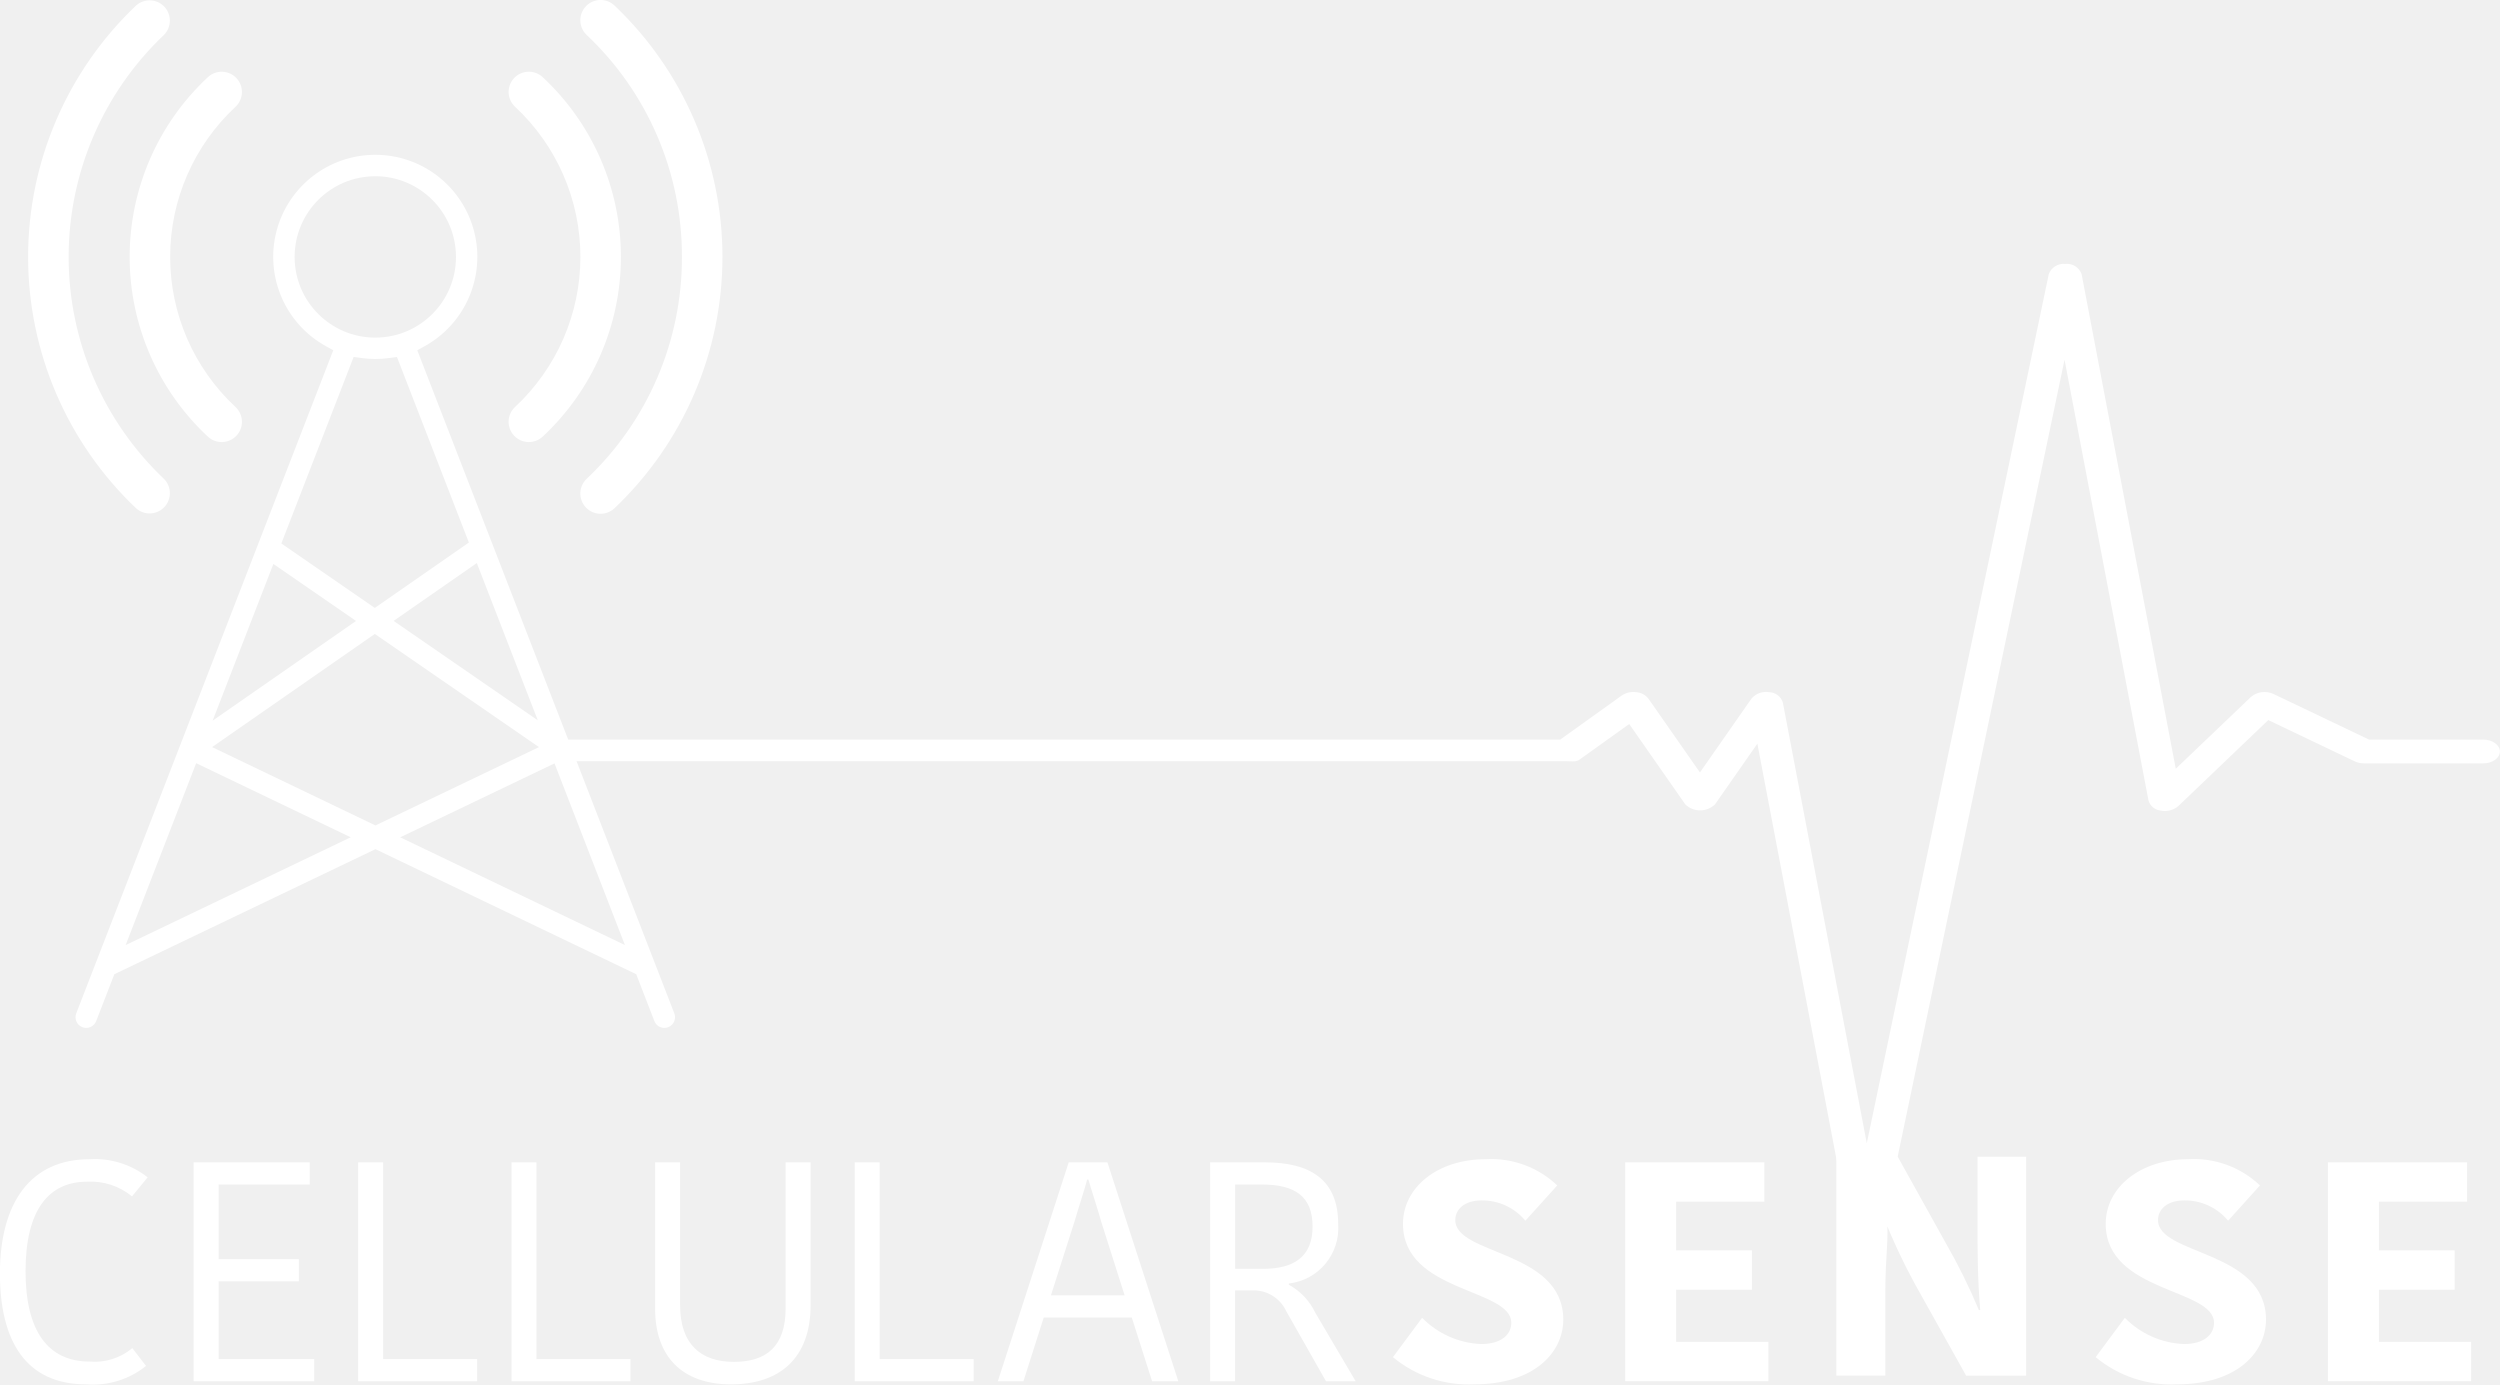
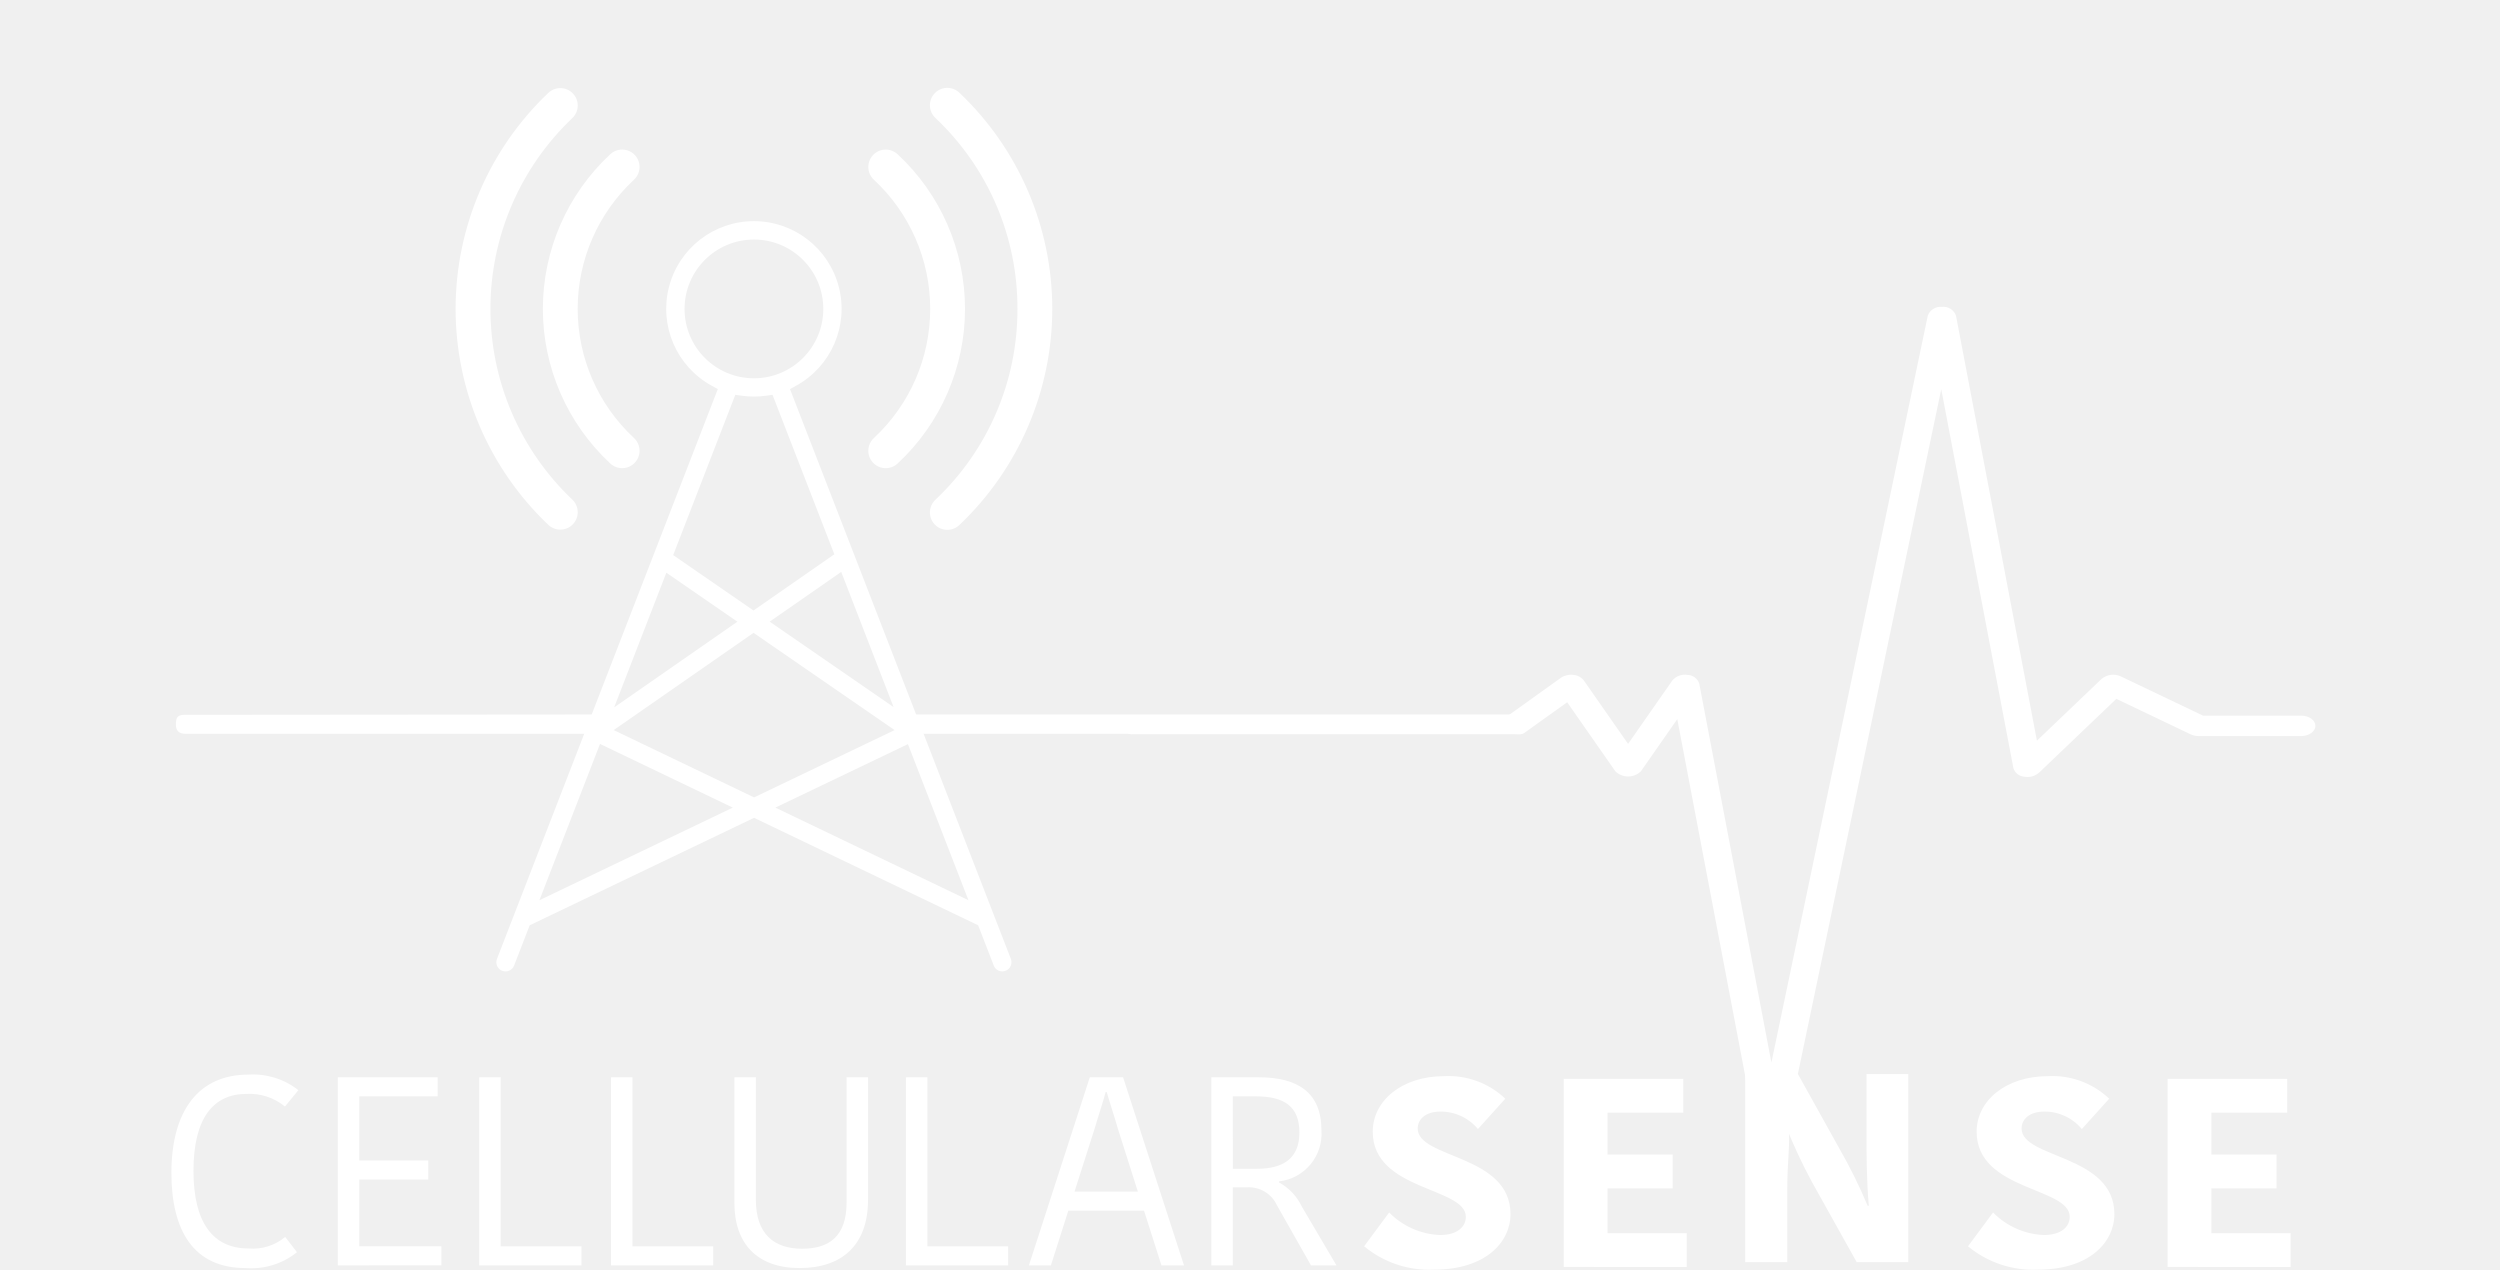
- <svg xmlns="http://www.w3.org/2000/svg" width="163.728" height="90.664" viewBox="0 0 163.728 90.664">
-   <g id="Cellularsense" transform="translate(-626.745 -283.296)">
-     <path id="Path_130" data-name="Path 130" d="M632.614,592.354a5.589,5.589,0,0,1,3.8,1.186l-1.023,1.247a4.251,4.251,0,0,0-2.945-.961c-2.495,0-4.028,1.82-4.028,5.869,0,3.885,1.452,5.91,4.192,5.91a3.842,3.842,0,0,0,2.8-.879l.9,1.165a5.567,5.567,0,0,1-3.927,1.207c-3.946,0-5.643-2.842-5.643-7.259C626.745,595.135,628.79,592.354,632.614,592.354Z" transform="translate(0 -233.139)" fill="#fff" />
-     <path id="Path_131" data-name="Path 131" d="M678.36,607.521V593.186h7.607v1.452H680v4.887h5.255v1.452H680v5.092h6.258v1.452Z" transform="translate(-38.936 -233.766)" fill="#fff" />
-     <path id="Path_132" data-name="Path 132" d="M723.868,593.186v12.883h6.155v1.452h-7.791V593.186Z" transform="translate(-72.031 -233.766)" fill="#fff" />
-     <path id="Path_133" data-name="Path 133" d="M764.743,593.186v12.883H770.9v1.452h-7.791V593.186Z" transform="translate(-102.865 -233.766)" fill="#fff" />
-     <path id="Path_134" data-name="Path 134" d="M809.95,602.736v-9.55h1.636v9.345c0,3.456-2,5.194-5.215,5.194-3.231,0-4.969-1.861-4.969-4.949v-9.591h1.636v9.345c0,2.577,1.37,3.722,3.517,3.722C808.641,606.253,809.95,605.292,809.95,602.736Z" transform="translate(-131.753 -233.766)" fill="#fff" />
-     <path id="Path_135" data-name="Path 135" d="M899.947,593.186l4.642,14.335h-1.718l-1.329-4.172h-5.767l-1.329,4.172h-1.677l4.642-14.335Zm-3.7,8.711h4.826l-1.533-4.826c-.1-.409-.777-2.495-.839-2.761h-.082c-.041.245-.715,2.331-.818,2.72Z" transform="translate(-200.675 -233.766)" fill="#fff" />
-     <path id="Path_136" data-name="Path 136" d="M952.978,593.186c2.986,0,4.785,1.166,4.785,4.029a3.657,3.657,0,0,1-3.231,3.906v.082a4.081,4.081,0,0,1,1.738,1.841l2.638,4.478h-1.943l-2.6-4.581a2.354,2.354,0,0,0-2.229-1.37h-1.124v5.951h-1.636V593.186Zm-1.963,6.973h1.84c1.983,0,3.231-.777,3.231-2.761,0-2-1.166-2.761-3.333-2.761h-1.738Z" transform="translate(-243.379 -233.766)" fill="#fff" />
-     <g id="Group_2657" data-name="Group 2657" transform="translate(628.587 283.296)">
-       <path id="Path_137" data-name="Path 137" d="M685.443,381.755a.7.7,0,0,1-.653-.447l-1.19-3.071-17.077-8.189-17.1,8.19-1.19,3.07a.7.7,0,1,1-1.306-.506l1.269-3.274,15.564-40.153-.478-.265a6.684,6.684,0,1,1,6.458,0l-.478.265L686.095,380.8a.7.7,0,0,1-.652.953Zm-35.28-5.424,14.74-7.06-10.122-4.854Zm17.98-7.059,14.718,7.058-4.612-11.9Zm-12.321-5.908,10.7,5.132,10.71-5.13-10.75-7.413Zm.038-1.732,9.391-6.529-5.413-3.733Zm11.851-6.533,9.444,6.512-3.994-10.3Zm-7.352-5.07,6.121,4.221,6.161-4.283-4.711-12.154-.491.068a6.529,6.529,0,0,1-1.853,0l-.491-.068Zm6.154-24.05a5.284,5.284,0,1,0,5.284,5.284A5.29,5.29,0,0,0,666.512,325.977Z" transform="translate(-643.776 -314.436)" fill="#fff" />
-       <path id="Path_138" data-name="Path 138" d="M788.118,300.12a19.9,19.9,0,0,1-6.242,14.537,1.326,1.326,0,1,0,1.83,1.921,22.7,22.7,0,0,0,0-32.917,1.326,1.326,0,1,0-1.83,1.921A19.9,19.9,0,0,1,788.118,300.12Z" transform="translate(-745.3 -283.296)" fill="#fff" />
-       <path id="Path_139" data-name="Path 139" d="M784.717,318.241a.694.694,0,0,1-.508-.217.7.7,0,0,1,.025-.99,20.676,20.676,0,0,0,0-29.981.7.7,0,1,1,.965-1.014,22.077,22.077,0,0,1,0,32.01A.7.7,0,0,1,784.717,318.241Z" transform="translate(-747.225 -285.219)" fill="#fff" />
-       <path id="Path_140" data-name="Path 140" d="M762.766,324.374a1.326,1.326,0,1,0,1.808,1.941,16.083,16.083,0,0,0,0-23.543,1.326,1.326,0,0,0-1.808,1.941,13.43,13.43,0,0,1,0,19.66Z" transform="translate(-730.876 -297.72)" fill="#fff" />
-       <path id="Path_141" data-name="Path 141" d="M765.594,327.969a.7.7,0,0,1-.478-1.212,14.057,14.057,0,0,0,0-20.577.7.7,0,1,1,.954-1.024,15.456,15.456,0,0,1,0,22.626A.7.7,0,0,1,765.594,327.969Z" transform="translate(-732.8 -299.643)" fill="#fff" />
-       <path id="Path_142" data-name="Path 142" d="M641.31,316.579a1.327,1.327,0,0,0,1.83-1.921,20.05,20.05,0,0,1,0-29.075,1.327,1.327,0,0,0-1.83-1.921,22.7,22.7,0,0,0,0,32.917Z" transform="translate(-634.245 -283.296)" fill="#fff" />
-       <path id="Path_143" data-name="Path 143" d="M644.149,318.243a.694.694,0,0,1-.482-.193,22.077,22.077,0,0,1,0-32.01.7.7,0,1,1,.965,1.014,20.676,20.676,0,0,0,0,29.981.7.7,0,0,1,.024.99A.692.692,0,0,1,644.149,318.243Z" transform="translate(-636.169 -285.22)" fill="#fff" />
-       <path id="Path_144" data-name="Path 144" d="M666.435,326.316a1.326,1.326,0,0,0,1.808-1.941,13.43,13.43,0,0,1,0-19.66,1.326,1.326,0,0,0-1.808-1.941,16.083,16.083,0,0,0,0,23.543Z" transform="translate(-654.662 -297.72)" fill="#fff" />
-       <path id="Path_145" data-name="Path 145" d="M669.262,327.969a.7.7,0,0,1-.477-.188,15.457,15.457,0,0,1,0-22.626.7.7,0,1,1,.954,1.024,14.057,14.057,0,0,0,0,20.577.7.7,0,0,1,.035.989A.693.693,0,0,1,669.262,327.969Z" transform="translate(-656.586 -299.643)" fill="#fff" />
+ <svg xmlns="http://www.w3.org/2000/svg" width="191" height="97" viewBox="0 0 191 97">
+   <defs>
+     <clipPath id="clip-path">
+       <rect id="Rectangle_79" data-name="Rectangle 79" width="191" height="97" transform="translate(4419 10312)" fill="red" opacity="0.748" />
+     </clipPath>
+   </defs>
+   <g id="Mask_Group_10" data-name="Mask Group 10" transform="translate(-4419 -10312)" clip-path="url(#clip-path)">
+     <g id="Group_2815" data-name="Group 2815" transform="translate(3804.171 9989.057)">
+       <g id="Group_2815-2" data-name="Group 2815" transform="translate(649.638 329.675)">
+         <path id="Path_427" data-name="Path 427" d="M767.382,428.275a.7.7,0,0,1-.655-.448l-1.193-3.079-17.119-8.209-17.141,8.21-1.193,3.078a.7.7,0,0,1-1.309-.508l1.272-3.282,15.6-40.252-.479-.265a6.7,6.7,0,1,1,6.474,0l-.479.265,16.874,43.533a.7.7,0,0,1-.654.955Zm-35.367-5.438,14.777-7.077-10.147-4.866Zm18.024-7.077,14.754,7.075-4.623-11.927Zm-12.351-5.923,10.727,5.144,10.737-5.143-10.777-7.431Zm.038-1.736,9.414-6.545-5.427-3.742Zm11.88-6.549,9.467,6.528-4-10.328Zm-7.371-5.083,6.136,4.231,6.176-4.294-4.722-12.184-.493.069a6.573,6.573,0,0,1-1.858,0l-.493-.069Zm6.169-24.109a5.3,5.3,0,1,0,5.3,5.3A5.3,5.3,0,0,0,748.4,372.359Z" transform="translate(-725.613 -360.79)" fill="#fff" />
+         <path id="Path_428" data-name="Path 428" d="M869.979,346.541a19.953,19.953,0,0,1-6.257,14.573,1.33,1.33,0,1,0,1.834,1.926,22.759,22.759,0,0,0,0-33,1.33,1.33,0,1,0-1.834,1.926A19.953,19.953,0,0,1,869.979,346.541Z" transform="translate(-827.055 -329.675)" fill="#fff" />
+         <path id="Path_429" data-name="Path 429" d="M866.562,364.7a.7.7,0,0,1-.509-.218.7.7,0,0,1,.025-.992,20.728,20.728,0,0,0,0-30.056.7.7,0,1,1,.968-1.017,22.131,22.131,0,0,1,0,32.089A.7.7,0,0,1,866.562,364.7Z" transform="translate(-828.979 -331.596)" fill="#fff" />
+         <path id="Path_430" data-name="Path 430" d="M844.611,370.808a1.33,1.33,0,1,0,1.813,1.946,16.123,16.123,0,0,0,0-23.6,1.33,1.33,0,1,0-1.813,1.946,13.464,13.464,0,0,1,0,19.709Z" transform="translate(-812.642 -344.087)" fill="#fff" />
+         <path id="Path_431" data-name="Path 431" d="M847.439,374.4a.7.7,0,0,1-.479-1.215,14.092,14.092,0,0,0,0-20.628.7.7,0,1,1,.957-1.027,15.5,15.5,0,0,1,0,22.682A.7.7,0,0,1,847.439,374.4Z" transform="translate(-814.564 -346.009)" fill="#fff" />
+         <path id="Path_432" data-name="Path 432" d="M723.171,363.04a1.33,1.33,0,1,0,1.835-1.926,20.1,20.1,0,0,1,0-29.147,1.33,1.33,0,0,0-1.835-1.926,22.76,22.76,0,0,0,0,33Z" transform="translate(-716.089 -329.675)" fill="#fff" />
+         <path id="Path_433" data-name="Path 433" d="M726.011,364.7a.7.7,0,0,1-.484-.194,22.132,22.132,0,0,1,0-32.089.7.7,0,1,1,.968,1.017,20.727,20.727,0,0,0,0,30.056.7.7,0,0,1,.024.992A.693.693,0,0,1,726.011,364.7Z" transform="translate(-718.012 -331.598)" fill="#fff" />
+         <path id="Path_434" data-name="Path 434" d="M748.292,372.754a1.33,1.33,0,1,0,1.813-1.946,13.464,13.464,0,0,1,0-19.709,1.33,1.33,0,1,0-1.813-1.946,16.123,16.123,0,0,0,0,23.6Z" transform="translate(-736.49 -344.088)" fill="#fff" />
+         <path id="Path_435" data-name="Path 435" d="M751.12,374.4a.7.7,0,0,1-.478-.188,15.5,15.5,0,0,1,0-22.682.7.7,0,1,1,.957,1.027,14.092,14.092,0,0,0,0,20.628.7.7,0,0,1,.035.991A.7.7,0,0,1,751.12,374.4Z" transform="translate(-738.412 -346.009)" fill="#fff" />
+       </g>
+       <path id="Path_436" data-name="Path 436" d="M923.992,430.194h29.02c.289,0,.654.063.858-.084l3.29-2.357,3.682,5.277a1.4,1.4,0,0,0,1.95,0l2.781-3.984,6.062,31.849a1.2,1.2,0,0,0,2.156.009l11.949-57.067,5.511,28.949a.935.935,0,0,0,.8.651,1.358,1.358,0,0,0,1.147-.289l5.919-5.654,5.681,2.713a1.414,1.414,0,0,0,.605.131h7.832c.6,0,1.09-.349,1.09-.78s-.488-.781-1.09-.781h-7.5l-6.264-2.992a1.389,1.389,0,0,0-1.478.181l-4.944,4.724-6.182-32.467a1.017,1.017,0,0,0-1.079-.675,1.038,1.038,0,0,0-1.076.665l-11.949,57.067-5.511-28.95a.968.968,0,0,0-.9-.665,1.243,1.243,0,0,0-1.154.421l-3.384,4.849-3.384-4.849a1.119,1.119,0,0,0-.8-.421,1.359,1.359,0,0,0-.945.218l-4.04,2.894H923.992c-.6,0-.739.247-.739.679A.645.645,0,0,0,923.992,430.194Z" transform="translate(-222.599 -51.159)" fill="#fff" />
+       <path id="Path_437" data-name="Path 437" d="M902.333,524h-46.2c-.6,0-.741.258-.741.708,0,.408.137.769.741.769h46.2" transform="translate(-171.452 -146.471)" fill="#fff" />
+       <path id="Path_438" data-name="Path 438" d="M1005.718,646.964c0-2.275-7.111-1.968-7.111-6.5,0-2.378,2.245-4.243,5.438-4.243a6.286,6.286,0,0,1,4.689,1.722l-2.091,2.317a3.669,3.669,0,0,0-2.884-1.332c-1.1,0-1.717.574-1.717,1.291,0,2.316,7.089,1.968,7.089,6.539,0,2.152-1.916,4.243-5.835,4.243a7.787,7.787,0,0,1-5.349-1.783l1.915-2.583a5.762,5.762,0,0,0,3.875,1.722C1005.08,648.357,1005.718,647.722,1005.718,646.964Z" transform="translate(-278.9 -231.058)" fill="#fff" />
+       <path id="Path_439" data-name="Path 439" d="M1059.874,651.425v-14.37h9.136v2.583h-5.79v3.2h4.976v2.583h-4.976v3.424h6.054v2.583Z" transform="translate(-325.577 -231.686)" fill="#fff" />
+       <path id="Path_440" data-name="Path 440" d="M1119.477,639.51c.154,1.435-.093,2.5-.093,4.983v5.432h-3.214v-14.37h4.029l3.148,5.658a39.38,39.38,0,0,1,2.18,4.407h.088c-.176-2.009-.176-4-.176-5.514v-4.551h3.192v14.37h-3.941l-3.39-6.068a39.509,39.509,0,0,1-2.048-4.387Z" transform="translate(-368.009 -230.555)" fill="#fff" />
+       <path id="Path_441" data-name="Path 441" d="M1193.069,646.964c0-2.275-7.111-1.968-7.111-6.5,0-2.378,2.246-4.243,5.438-4.243a6.286,6.286,0,0,1,4.689,1.722l-2.091,2.317a3.669,3.669,0,0,0-2.884-1.332c-1.1,0-1.717.574-1.717,1.291,0,2.316,7.089,1.968,7.089,6.539,0,2.152-1.915,4.243-5.834,4.243a7.788,7.788,0,0,1-5.35-1.783l1.915-2.583a5.763,5.763,0,0,0,3.875,1.722C1192.43,648.357,1193.069,647.722,1193.069,646.964Z" transform="translate(-420.114 -231.058)" fill="#fff" />
+       <path id="Path_442" data-name="Path 442" d="M1247.225,651.425v-14.37h9.136v2.583h-5.79v3.2h4.975v2.583h-4.975v3.424h6.054v2.583Z" transform="translate(-466.792 -231.686)" fill="#fff" />
+       <g id="Group_2817" data-name="Group 2817" transform="translate(627.928 405.043)">
+         <path id="Path_461" data-name="Path 461" d="M633.812,635.733a5.6,5.6,0,0,1,3.813,1.189l-1.025,1.251a4.259,4.259,0,0,0-2.952-.964c-2.5,0-4.038,1.825-4.038,5.883,0,3.9,1.455,5.925,4.2,5.925a3.852,3.852,0,0,0,2.808-.882l.9,1.168a5.581,5.581,0,0,1-3.936,1.21c-3.956,0-5.658-2.849-5.658-7.277C627.928,638.521,629.978,635.733,633.812,635.733Z" transform="translate(-627.928 -635.733)" fill="#fff" />
+         <path id="Path_462" data-name="Path 462" d="M679.544,650.935v-14.37h7.626v1.456h-5.986v4.9h5.268v1.456h-5.268v5.1h6.273v1.456Z" transform="translate(-666.833 -636.36)" fill="#fff" />
+         <path id="Path_463" data-name="Path 463" d="M725.056,636.565V649.48h6.17v1.456h-7.81v-14.37Z" transform="translate(-699.902 -636.36)" fill="#fff" />
+         <path id="Path_464" data-name="Path 464" d="M765.931,636.565V649.48h6.17v1.456h-7.81v-14.37Z" transform="translate(-730.711 -636.36)" fill="#fff" />
+         <path id="Path_465" data-name="Path 465" d="M811.155,646.138v-9.573h1.64v9.368c0,3.465-2.009,5.207-5.228,5.207-3.239,0-4.981-1.865-4.981-4.961v-9.614h1.64v9.368c0,2.583,1.373,3.731,3.526,3.731C809.843,649.664,811.155,648.7,811.155,646.138Z" transform="translate(-759.576 -636.36)" fill="#fff" />
+         <path id="Path_466" data-name="Path 466" d="M901.148,636.565l4.653,14.37h-1.722l-1.332-4.182h-5.781l-1.333,4.182h-1.681l4.653-14.37Zm-3.71,8.733h4.838l-1.537-4.838c-.1-.41-.779-2.5-.841-2.767h-.082c-.041.246-.718,2.337-.82,2.726Z" transform="translate(-828.443 -636.36)" fill="#fff" />
+         <path id="Path_467" data-name="Path 467" d="M954.171,636.565c2.993,0,4.8,1.169,4.8,4.039a3.666,3.666,0,0,1-3.239,3.915v.082a4.092,4.092,0,0,1,1.742,1.845l2.645,4.489h-1.948l-2.6-4.592a2.359,2.359,0,0,0-2.235-1.373H952.2v5.965h-1.64v-14.37Zm-1.968,6.99h1.845c1.988,0,3.239-.779,3.239-2.767,0-2.009-1.168-2.767-3.341-2.767H952.2Z" transform="translate(-871.112 -636.36)" fill="#fff" />
+         <path id="Path_468" data-name="Path 468" d="M857.431,636.565V649.48h6.17v1.456h-7.81v-14.37Z" transform="translate(-799.678 -636.36)" fill="#fff" />
+       </g>
+       <path id="Path_469" data-name="Path 469" d="M745,524" transform="translate(-88.242 -146.471)" fill="#fff" />
+       <path id="Path_470" data-name="Path 470" d="M661.5,524l-31.549.027c-.6,0-.631.34-.631.75,0,.371.137.7.741.7H661.5" transform="translate(-1.051 -146.471)" fill="#fff" />
    </g>
-     <g id="Group_2658" data-name="Group 2658" transform="translate(662.643 300.583)">
-       <path id="Path_146" data-name="Path 146" d="M773.586,386.234h65.957c.289,0,.652.063.856-.083l3.282-2.352,3.673,5.264a1.4,1.4,0,0,0,1.945,0l2.775-3.975,6.047,31.771a1.2,1.2,0,0,0,2.151.009l11.919-56.927,5.5,28.878a.932.932,0,0,0,.8.65,1.356,1.356,0,0,0,1.144-.288l5.9-5.64,5.667,2.706a1.413,1.413,0,0,0,.6.13h7.812c.6,0,1.087-.348,1.087-.778s-.486-.779-1.087-.779h-7.484l-6.248-2.984a1.386,1.386,0,0,0-1.474.181l-4.932,4.712-6.166-32.387a1.014,1.014,0,0,0-1.076-.674,1.035,1.035,0,0,0-1.074.663l-11.92,56.926-5.5-28.879a.965.965,0,0,0-.9-.663,1.239,1.239,0,0,0-1.151.42l-3.376,4.837-3.376-4.837a1.115,1.115,0,0,0-.8-.42,1.356,1.356,0,0,0-.943.217l-4.03,2.887H773.6c-.6,0-.719.348-.719.779S772.986,386.234,773.586,386.234Z" transform="translate(-772.88 -353.67)" fill="#fff" />
-     </g>
-     <path id="Path_147" data-name="Path 147" d="M1005.855,603.058c0-2.27-7.093-1.963-7.093-6.482,0-2.372,2.24-4.233,5.424-4.233a6.271,6.271,0,0,1,4.678,1.718l-2.086,2.311a3.662,3.662,0,0,0-2.877-1.329c-1.1,0-1.713.573-1.713,1.288,0,2.311,7.072,1.963,7.072,6.523,0,2.147-1.911,4.233-5.82,4.233a7.768,7.768,0,0,1-5.336-1.779l1.911-2.577a5.745,5.745,0,0,0,3.865,1.718C1005.218,604.449,1005.855,603.815,1005.855,603.058Z" transform="translate(-280.134 -233.13)" fill="#fff" />
-     <path id="Path_148" data-name="Path 148" d="M1060.03,607.511V593.176h9.114v2.577h-5.776v3.19h4.963v2.577h-4.963v3.415h6.04v2.576Z" transform="translate(-326.849 -233.759)" fill="#fff" />
-     <path id="Path_149" data-name="Path 149" d="M1119.625,595.621c.154,1.432-.093,2.5-.093,4.971v5.419h-3.206V591.676h4.019l3.141,5.644a39.309,39.309,0,0,1,2.174,4.4h.088c-.176-2-.176-3.987-.176-5.5v-4.539h3.184v14.335h-3.931l-3.382-6.053a39.4,39.4,0,0,1-2.043-4.376Z" transform="translate(-369.316 -232.627)" fill="#fff" />
-     <path id="Path_150" data-name="Path 150" d="M1193.206,603.058c0-2.27-7.094-1.963-7.094-6.482,0-2.372,2.24-4.233,5.424-4.233a6.27,6.27,0,0,1,4.678,1.718l-2.086,2.311a3.661,3.661,0,0,0-2.877-1.329c-1.1,0-1.713.573-1.713,1.288,0,2.311,7.072,1.963,7.072,6.523,0,2.147-1.911,4.233-5.82,4.233a7.769,7.769,0,0,1-5.336-1.779l1.911-2.577a5.747,5.747,0,0,0,3.865,1.718C1192.569,604.449,1193.206,603.815,1193.206,603.058Z" transform="translate(-421.462 -233.13)" fill="#fff" />
-     <path id="Path_151" data-name="Path 151" d="M1247.381,607.511V593.176h9.114v2.577h-5.776v3.19h4.963v2.577h-4.963v3.415h6.04v2.576Z" transform="translate(-468.177 -233.759)" fill="#fff" />
-     <path id="Path_170" data-name="Path 170" d="M856.243,593.186v12.883H862.4v1.452h-7.791V593.186Z" transform="translate(-171.888 -233.766)" fill="#fff" />
  </g>
</svg>
